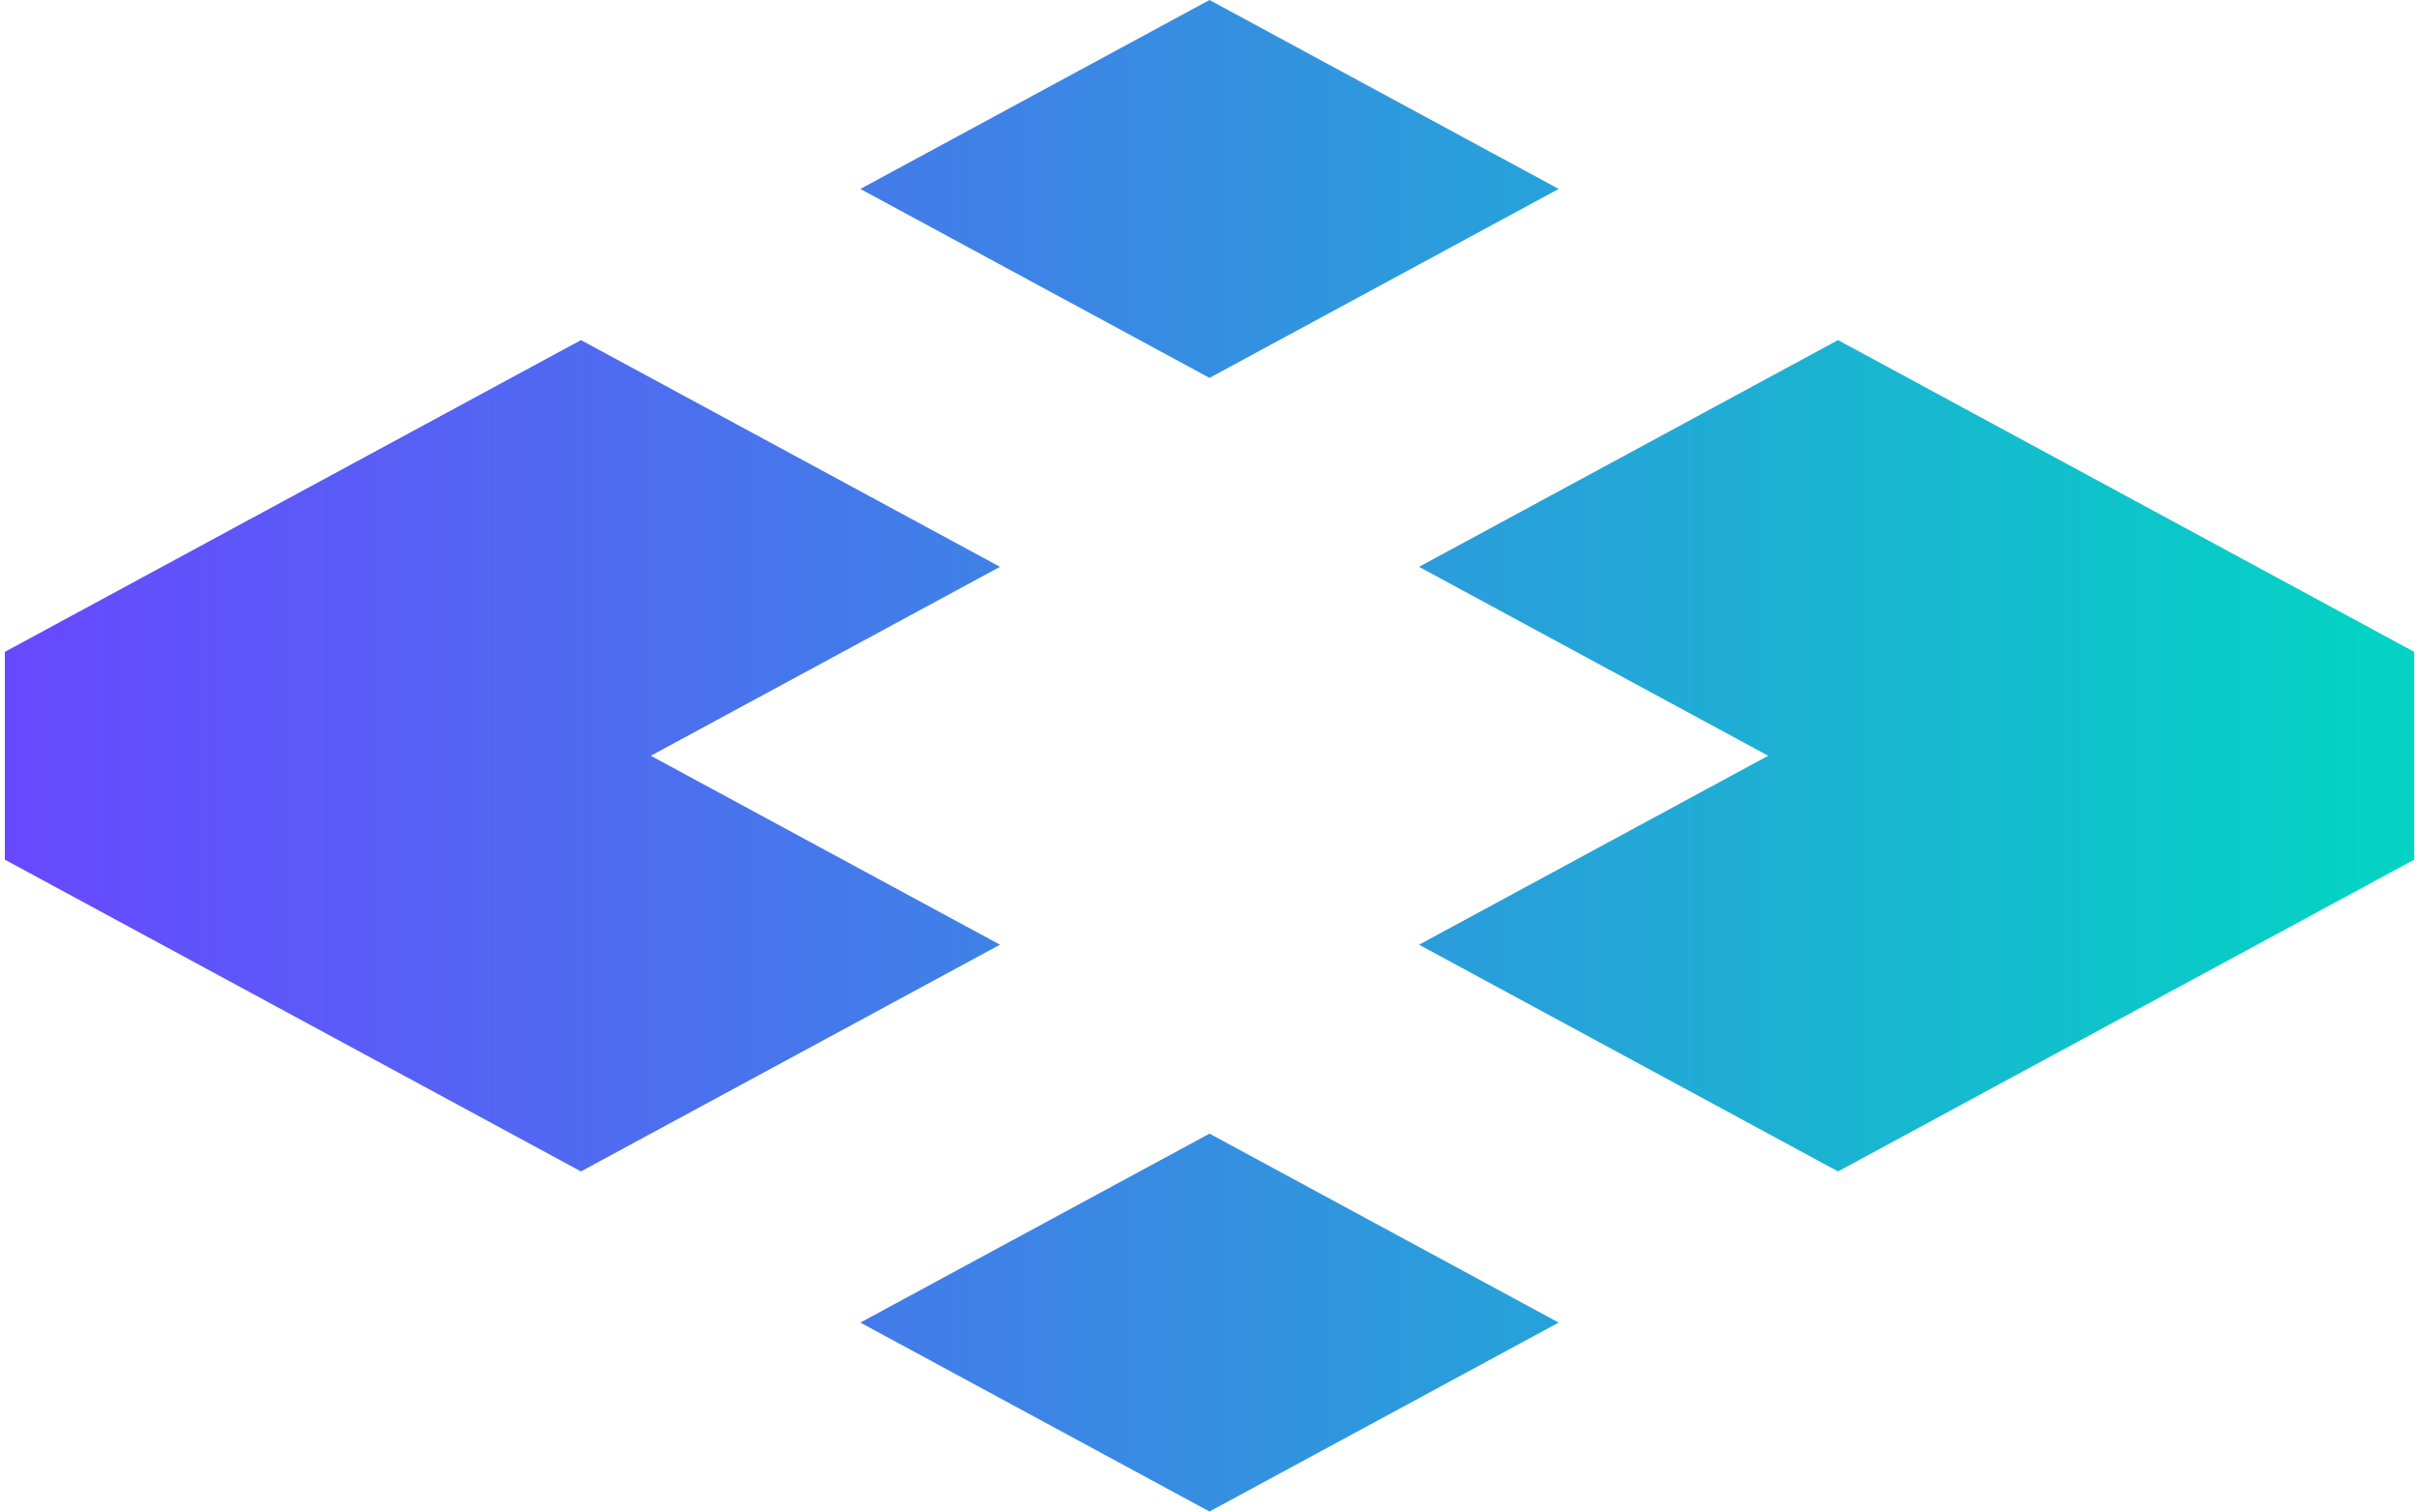
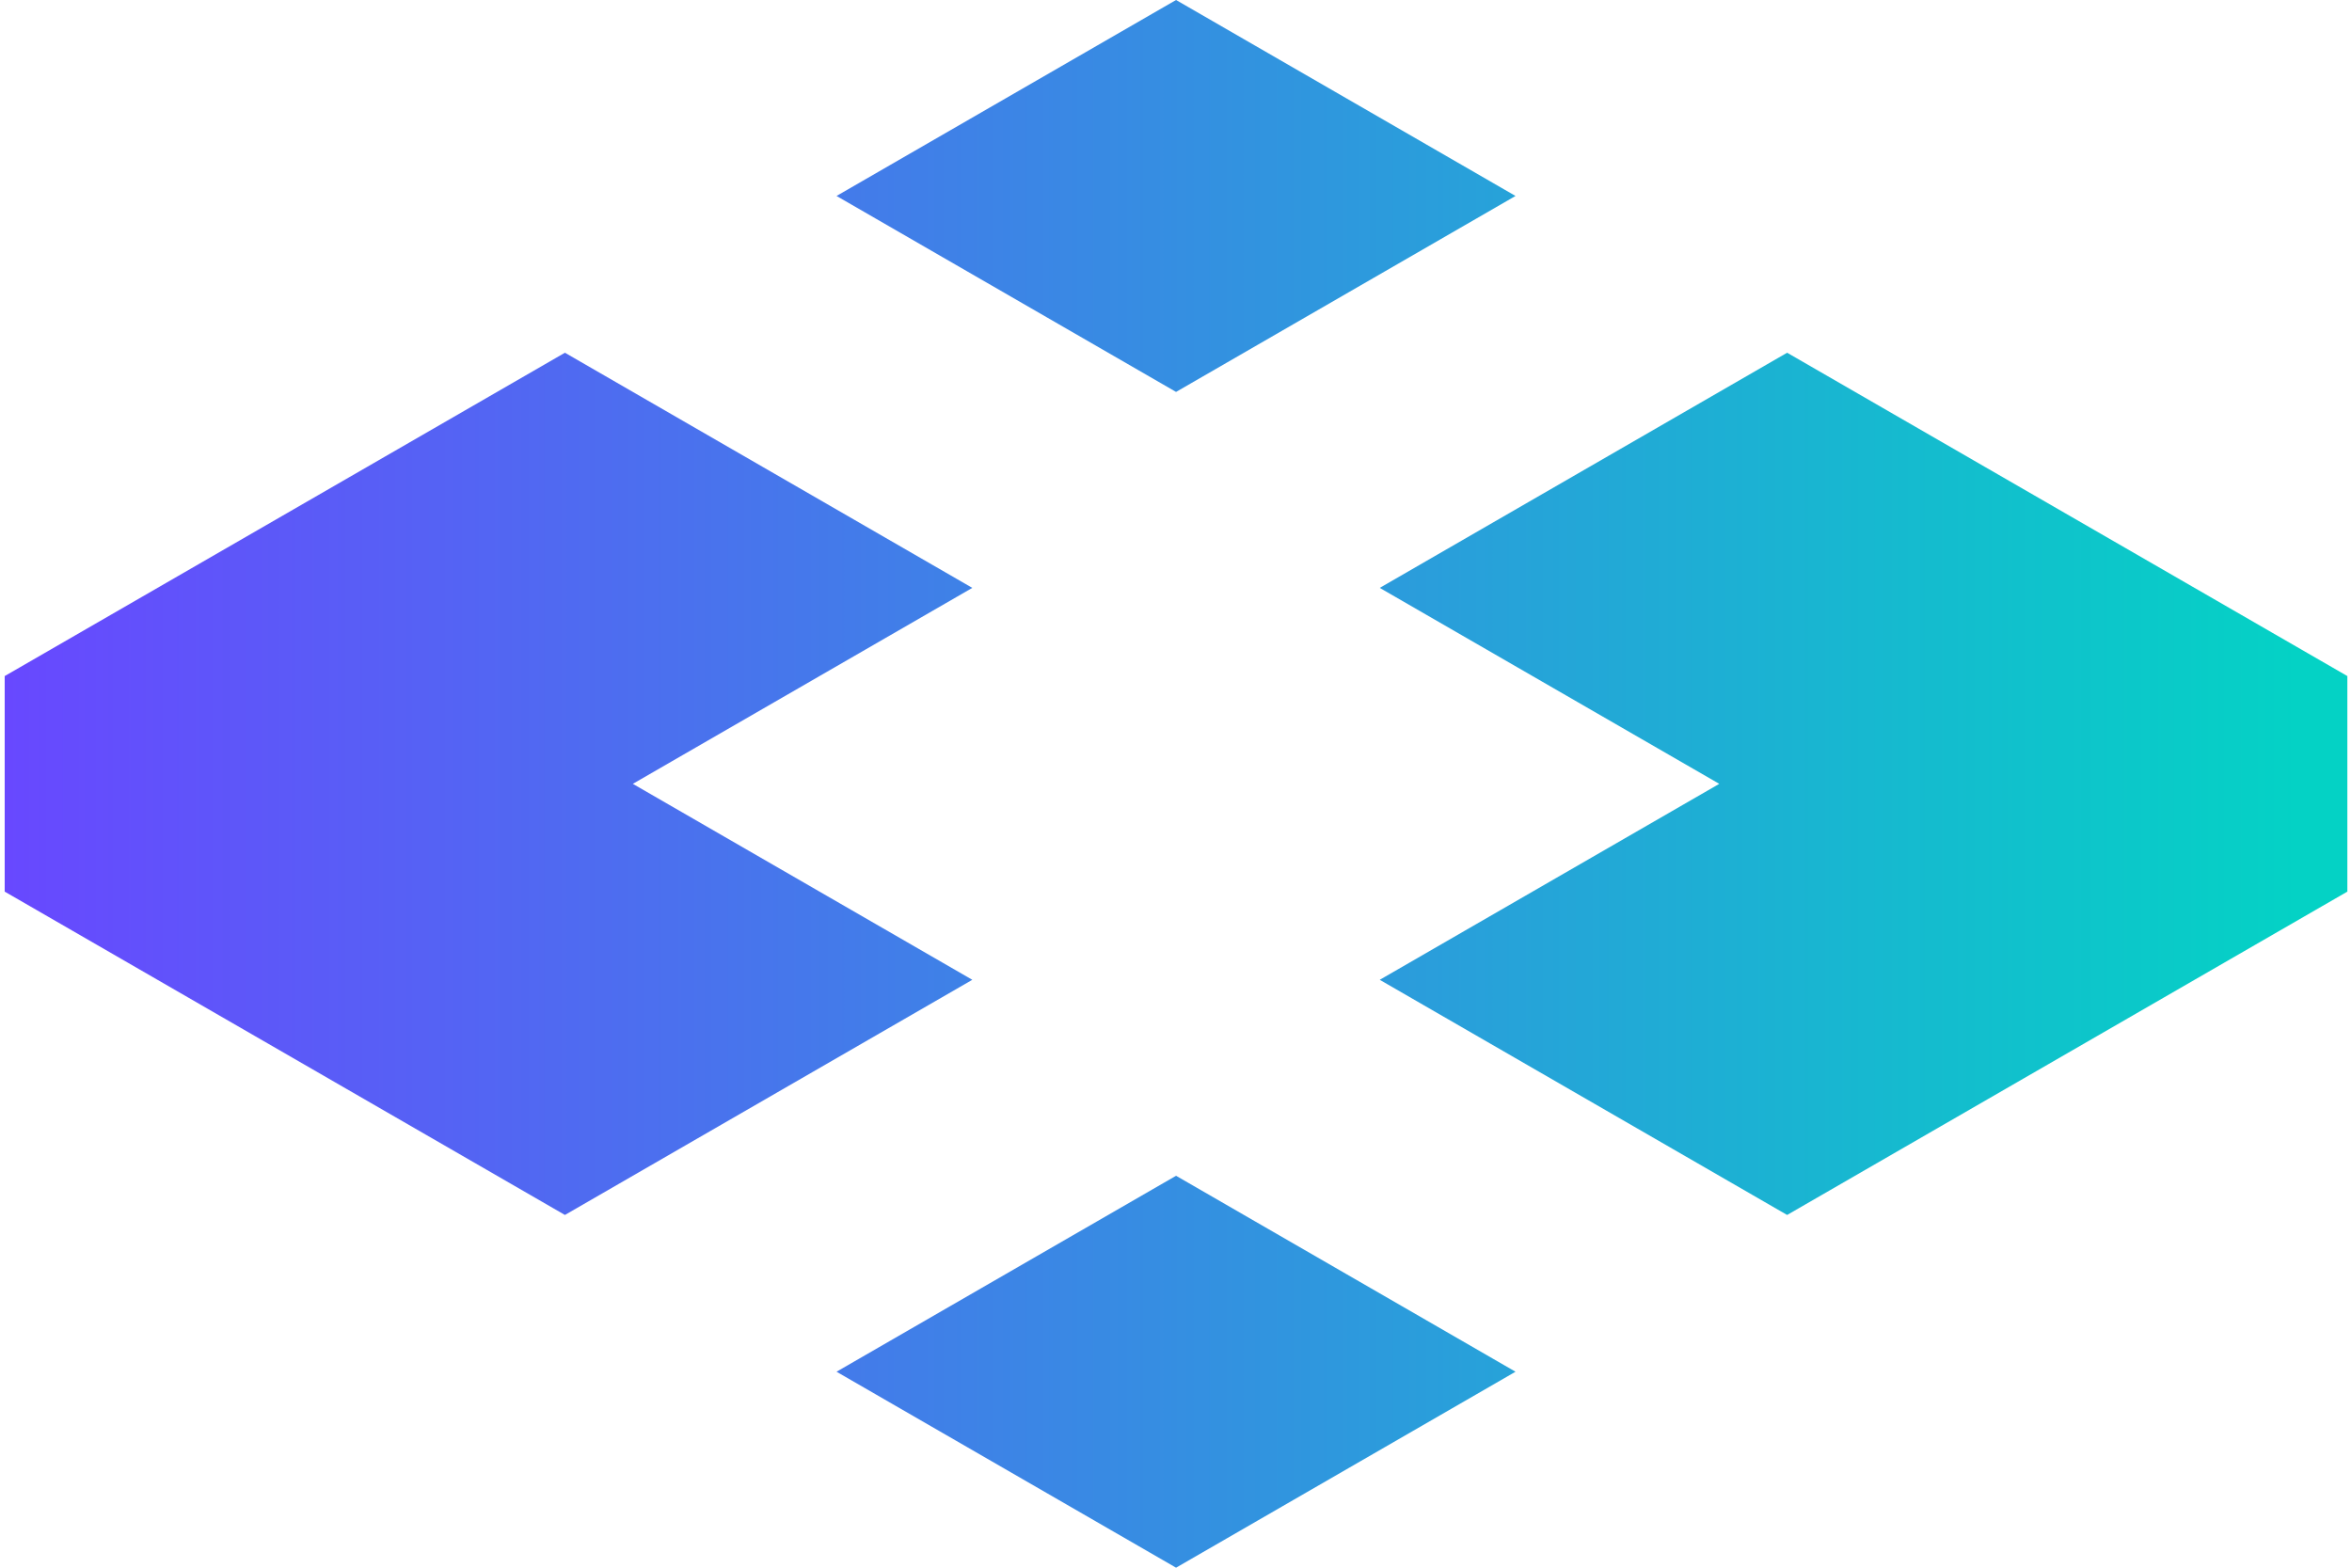
- <svg xmlns="http://www.w3.org/2000/svg" width="48" height="30" viewBox="0 0 48 30" fill="none">
-   <path d="M35.086 15L28.158 11.25L36.472 6.75L47.905 12.938V17.062L36.472 23.25L28.158 18.75L35.086 15Z" fill="url(#paint0_linear)" />
-   <path d="M19.843 18.75L12.914 15L19.843 11.25L11.528 6.75L0.096 12.938V17.062L11.528 23.25L19.843 18.75Z" fill="url(#paint1_linear)" />
-   <path d="M24 22.5L30.929 26.25L24 30L17.072 26.25L24 22.5Z" fill="url(#paint2_linear)" />
-   <path d="M30.929 3.75L24 0L17.072 3.75L24 7.5L30.929 3.75Z" fill="url(#paint3_linear)" />
+ <svg xmlns="http://www.w3.org/2000/svg" width="48" height="32" viewBox="0 0 48 32" fill="none">
+   <path d="M35.087 16L28.158 12L36.472 7.2L47.905 13.8V18.2L36.472 24.8L28.158 20L35.087 16Z" fill="url(#paint0_linear)" />
+   <path d="M19.843 20L12.915 16L19.843 12L11.529 7.2L0.096 13.8V18.2L11.529 24.8L19.843 20Z" fill="url(#paint1_linear)" />
+   <path d="M24.001 24L30.929 28L24.001 32L17.072 28L24.001 24Z" fill="url(#paint2_linear)" />
+   <path d="M30.929 4L24.001 0L17.072 4L24.001 8L30.929 4Z" fill="url(#paint3_linear)" />
  <defs>
-     <linearGradient id="paint0_linear" x1="46.918" y1="15" x2="0.096" y2="15" gradientUnits="userSpaceOnUse">
+     <linearGradient id="paint0_linear" x1="46.918" y1="16" x2="0.096" y2="16" gradientUnits="userSpaceOnUse">
      <stop stop-color="#04D2C5" />
      <stop offset="1" stop-color="#6848FF" />
    </linearGradient>
-     <linearGradient id="paint1_linear" x1="46.918" y1="15" x2="0.096" y2="15" gradientUnits="userSpaceOnUse">
+     <linearGradient id="paint1_linear" x1="46.918" y1="16" x2="0.096" y2="16" gradientUnits="userSpaceOnUse">
      <stop stop-color="#04D2C5" />
      <stop offset="1" stop-color="#6848FF" />
    </linearGradient>
-     <linearGradient id="paint2_linear" x1="46.918" y1="15" x2="0.096" y2="15" gradientUnits="userSpaceOnUse">
+     <linearGradient id="paint2_linear" x1="46.918" y1="16" x2="0.096" y2="16" gradientUnits="userSpaceOnUse">
      <stop stop-color="#04D2C5" />
      <stop offset="1" stop-color="#6848FF" />
    </linearGradient>
-     <linearGradient id="paint3_linear" x1="46.918" y1="15" x2="0.096" y2="15" gradientUnits="userSpaceOnUse">
+     <linearGradient id="paint3_linear" x1="46.918" y1="16" x2="0.096" y2="16" gradientUnits="userSpaceOnUse">
      <stop stop-color="#04D2C5" />
      <stop offset="1" stop-color="#6848FF" />
    </linearGradient>
  </defs>
</svg>
